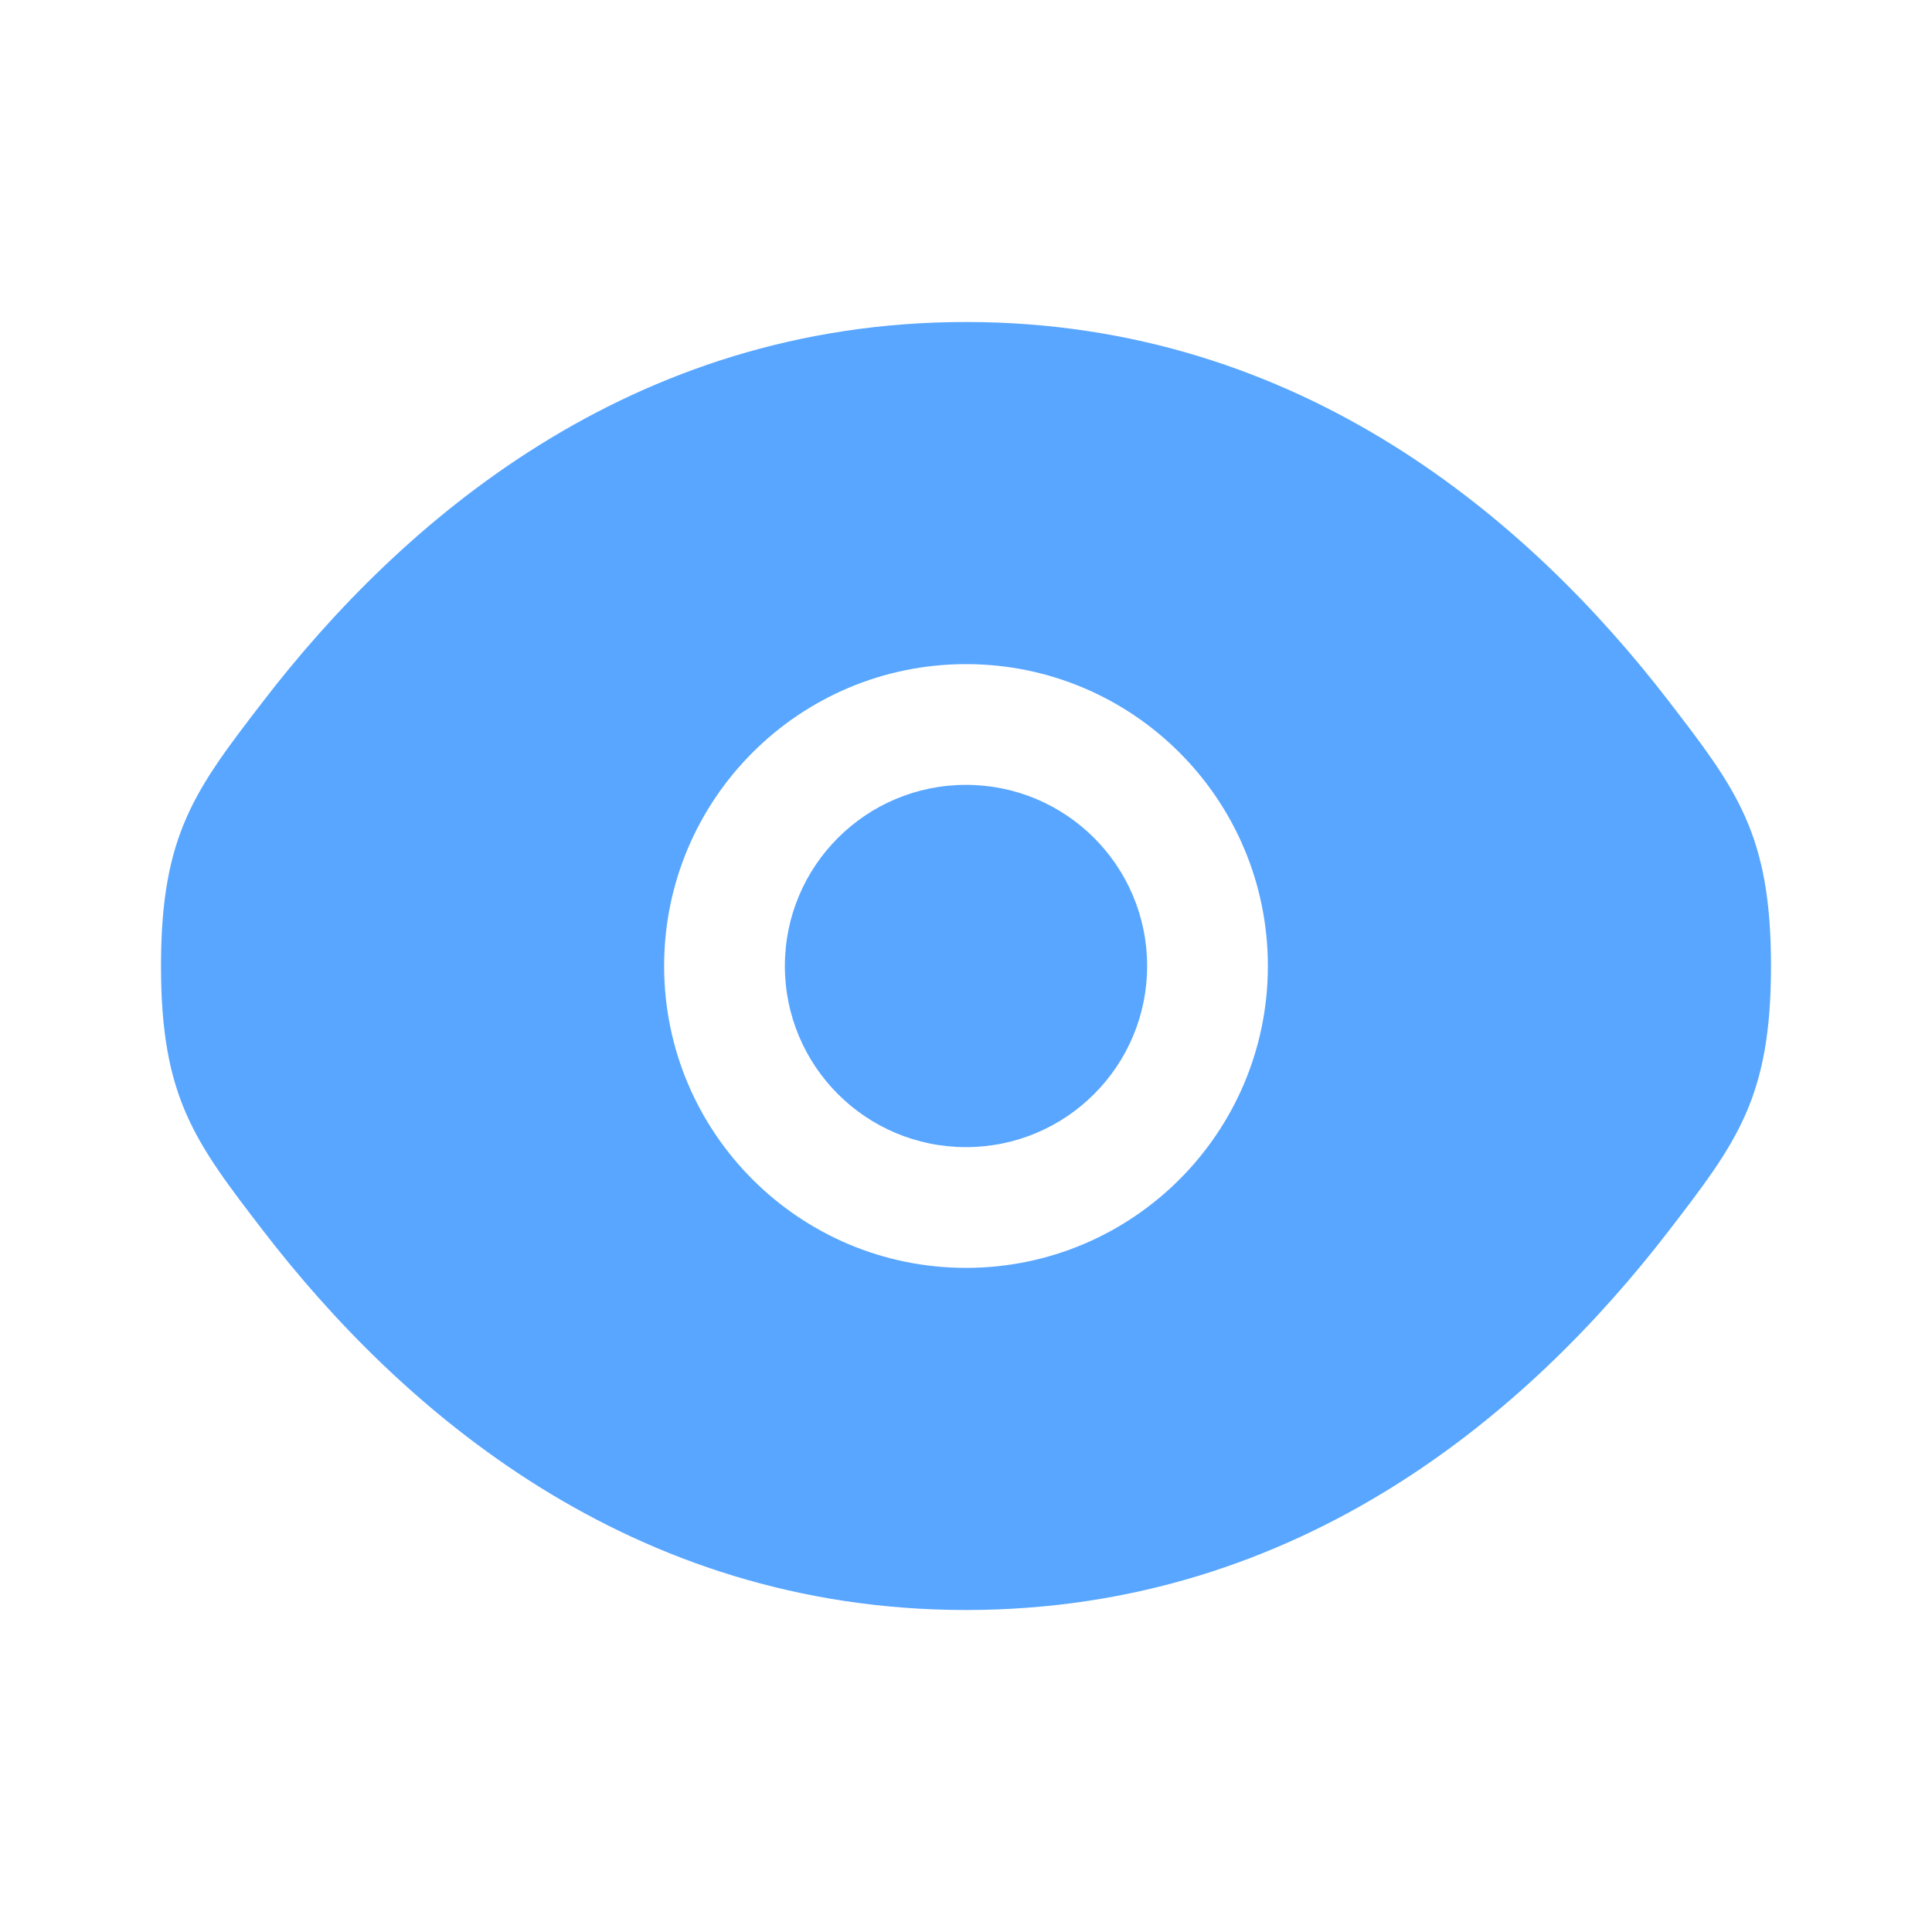
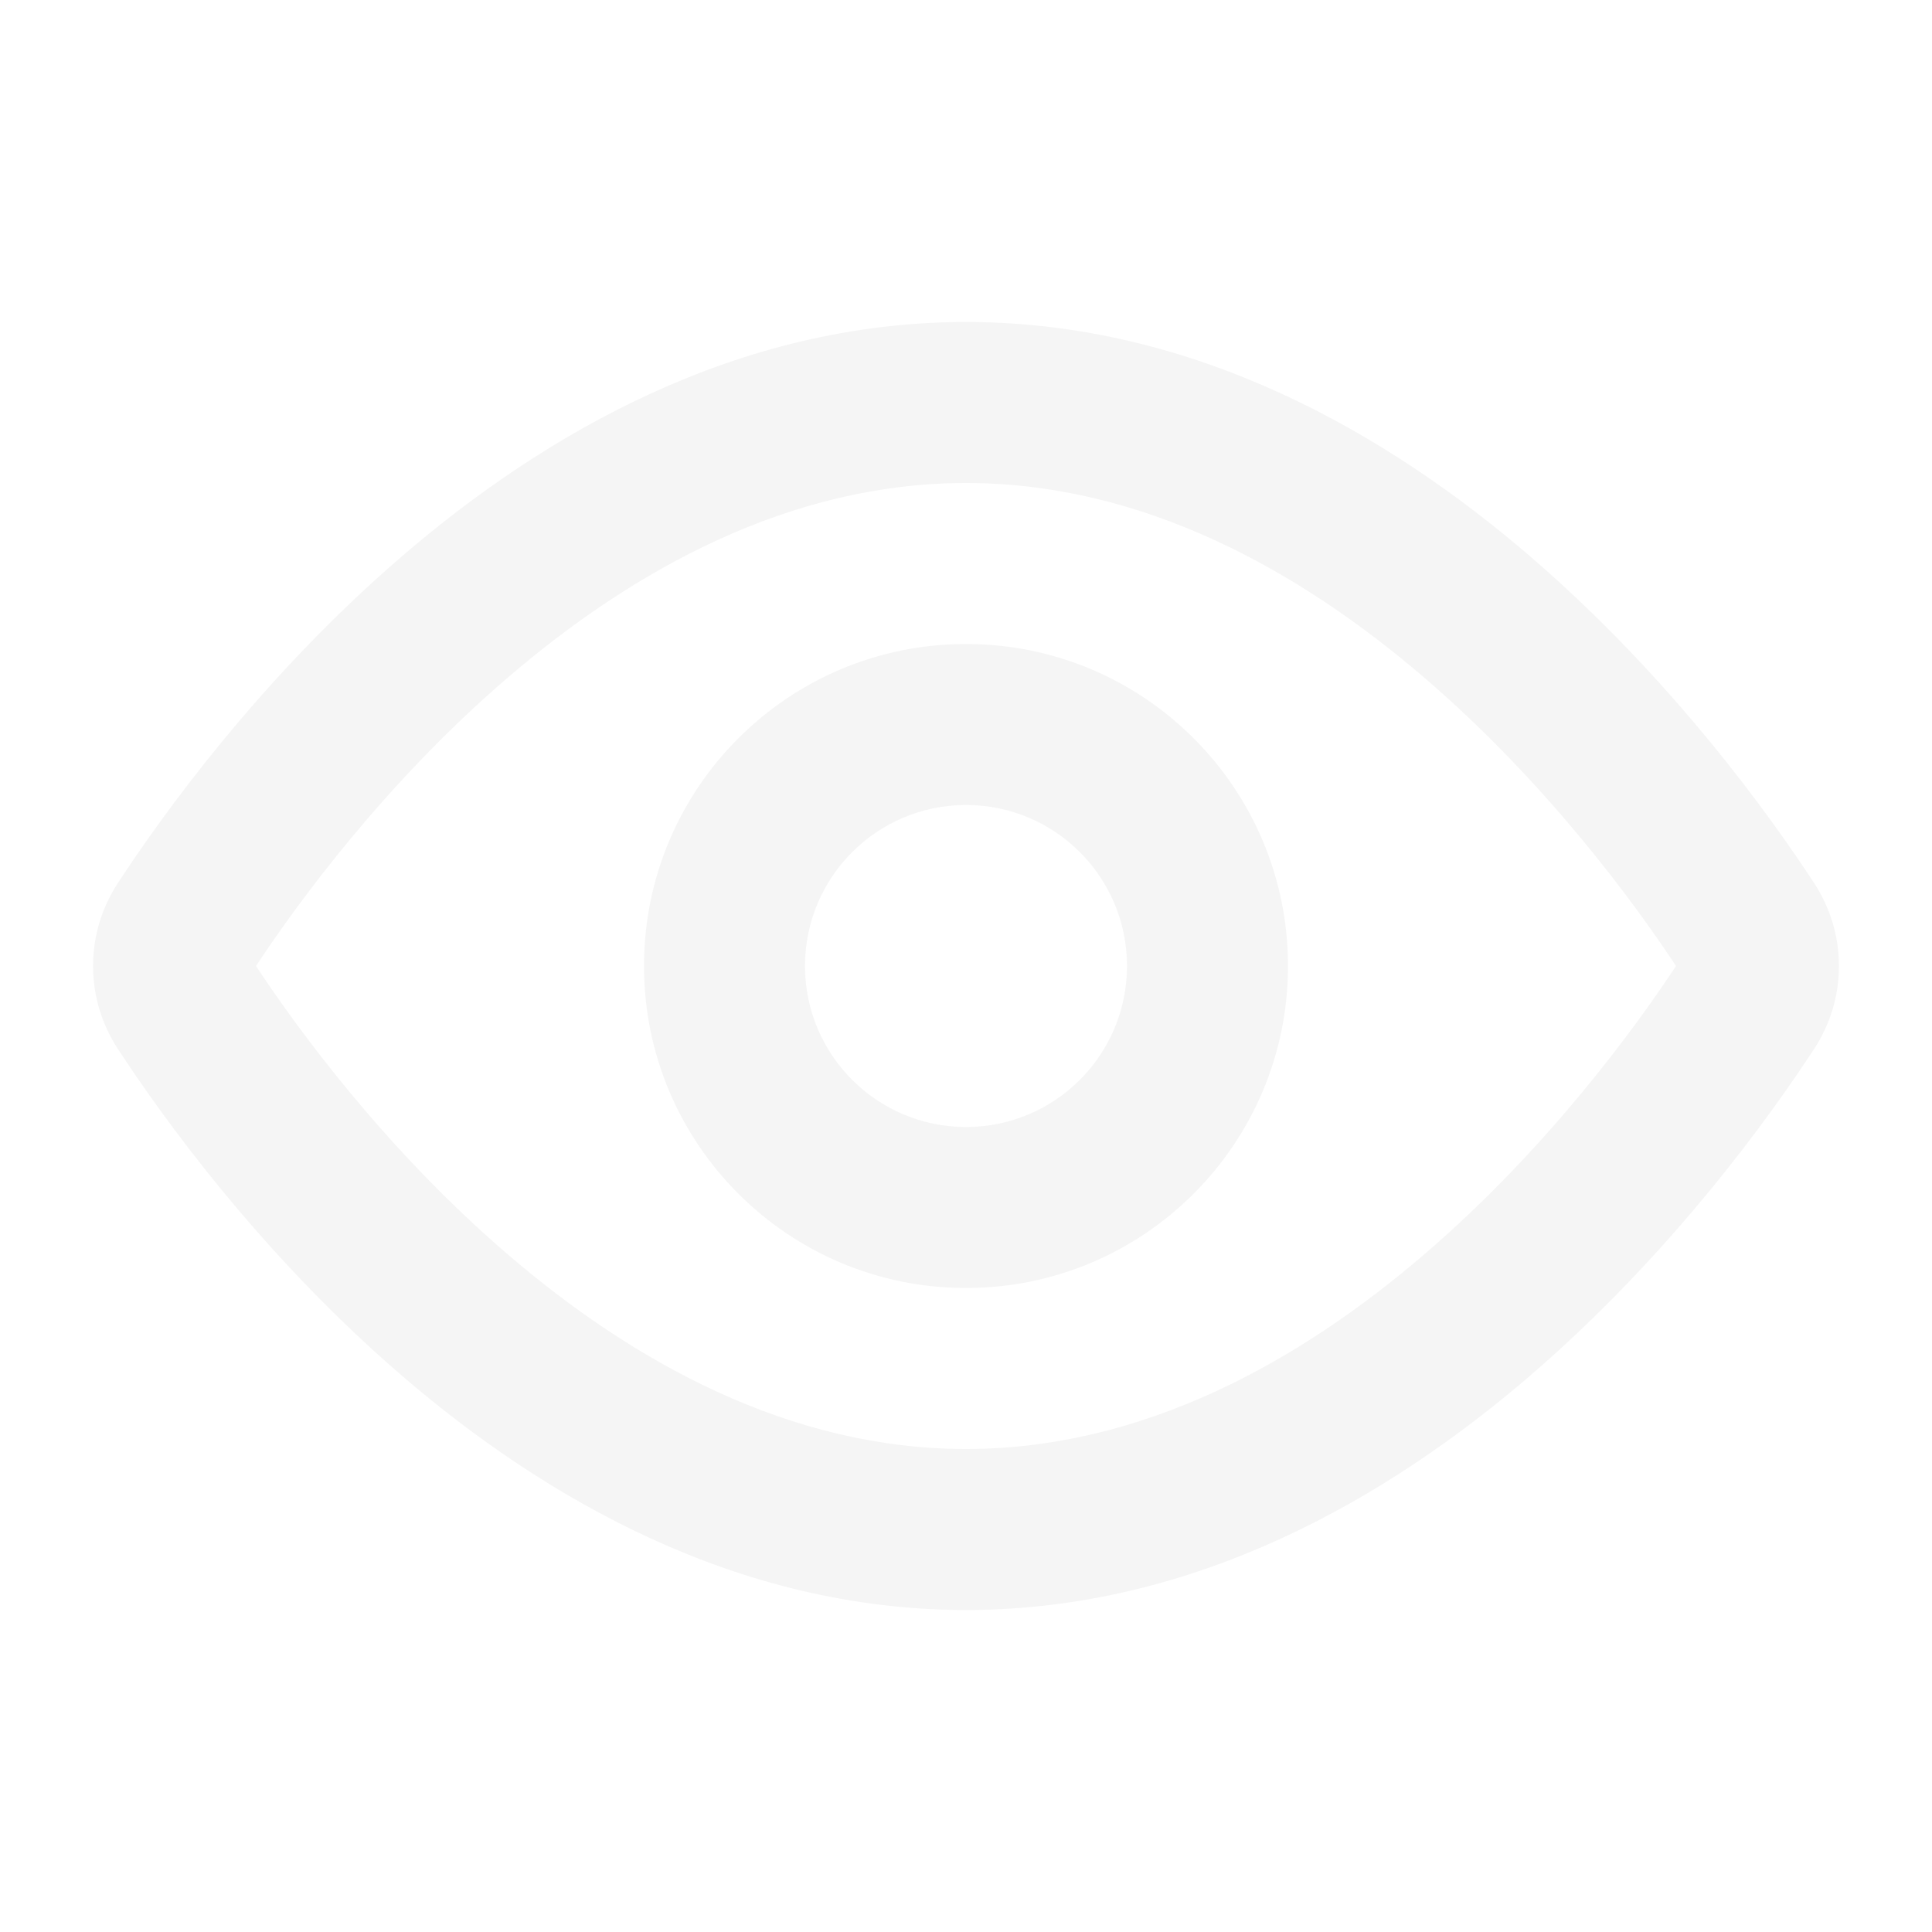
- <svg xmlns="http://www.w3.org/2000/svg" width="800px" height="800px" viewBox="0 0 24 24" fill="none">
+ <svg xmlns="http://www.w3.org/2000/svg" width="220px" height="220px" viewBox="0 0 24 24" fill="none">
  <g id="SVGRepo_bgCarrier" stroke-width="0" />
  <g id="SVGRepo_tracerCarrier" stroke-linecap="round" stroke-linejoin="round" />
  <g id="SVGRepo_iconCarrier">
-     <path d="M9.75 12C9.75 10.757 10.757 9.75 12 9.75C13.243 9.75 14.25 10.757 14.25 12C14.25 13.243 13.243 14.25 12 14.25C10.757 14.25 9.75 13.243 9.75 12Z" fill="#58a6ff" />
-     <path fill-rule="evenodd" clip-rule="evenodd" d="M2 12C2 13.639 2.425 14.191 3.275 15.296C4.972 17.5 7.818 20 12 20C16.182 20 19.028 17.5 20.725 15.296C21.575 14.191 22 13.639 22 12C22 10.361 21.575 9.809 20.725 8.704C19.028 6.5 16.182 4 12 4C7.818 4 4.972 6.5 3.275 8.704C2.425 9.809 2 10.361 2 12ZM12 8.25C9.929 8.25 8.25 9.929 8.25 12C8.25 14.071 9.929 15.75 12 15.75C14.071 15.75 15.75 14.071 15.75 12C15.75 9.929 14.071 8.25 12 8.25Z" fill="#58a6ff" />
+     <path fill-rule="evenodd" clip-rule="evenodd" d="M6.301 15.577C4.778 14.268 3.69 12.773 3.18 12C3.69 11.227 4.778 9.732 6.301 8.423C7.874 7.072 9.816 6 12 6C14.184 6 16.126 7.072 17.699 8.423C19.222 9.732 20.31 11.227 20.82 12C20.31 12.773 19.222 14.268 17.699 15.577C16.126 16.928 14.184 18 12 18C9.816 18 7.874 16.928 6.301 15.577ZM12 4C9.148 4 6.757 5.395 4.998 6.906C3.233 8.423 2.008 10.138 1.464 10.97C1.053 11.598 1.053 12.402 1.464 13.03C2.008 13.862 3.233 15.577 4.998 17.094C6.757 18.605 9.148 20 12 20C14.852 20 17.243 18.605 19.002 17.094C20.767 15.577 21.992 13.862 22.536 13.03C22.947 12.402 22.947 11.598 22.536 10.97C21.992 10.138 20.767 8.423 19.002 6.906C17.243 5.395 14.852 4 12 4ZM10 12C10 10.895 10.896 10 12 10C13.105 10 14 10.895 14 12C14 13.105 13.105 14 12 14C10.896 14 10 13.105 10 12ZM12 8C9.791 8 8 9.791 8 12C8 14.209 9.791 16 12 16C14.209 16 16 14.209 16 12C16 9.791 14.209 8 12 8Z" fill="#F5F5F5" />
  </g>
</svg>
